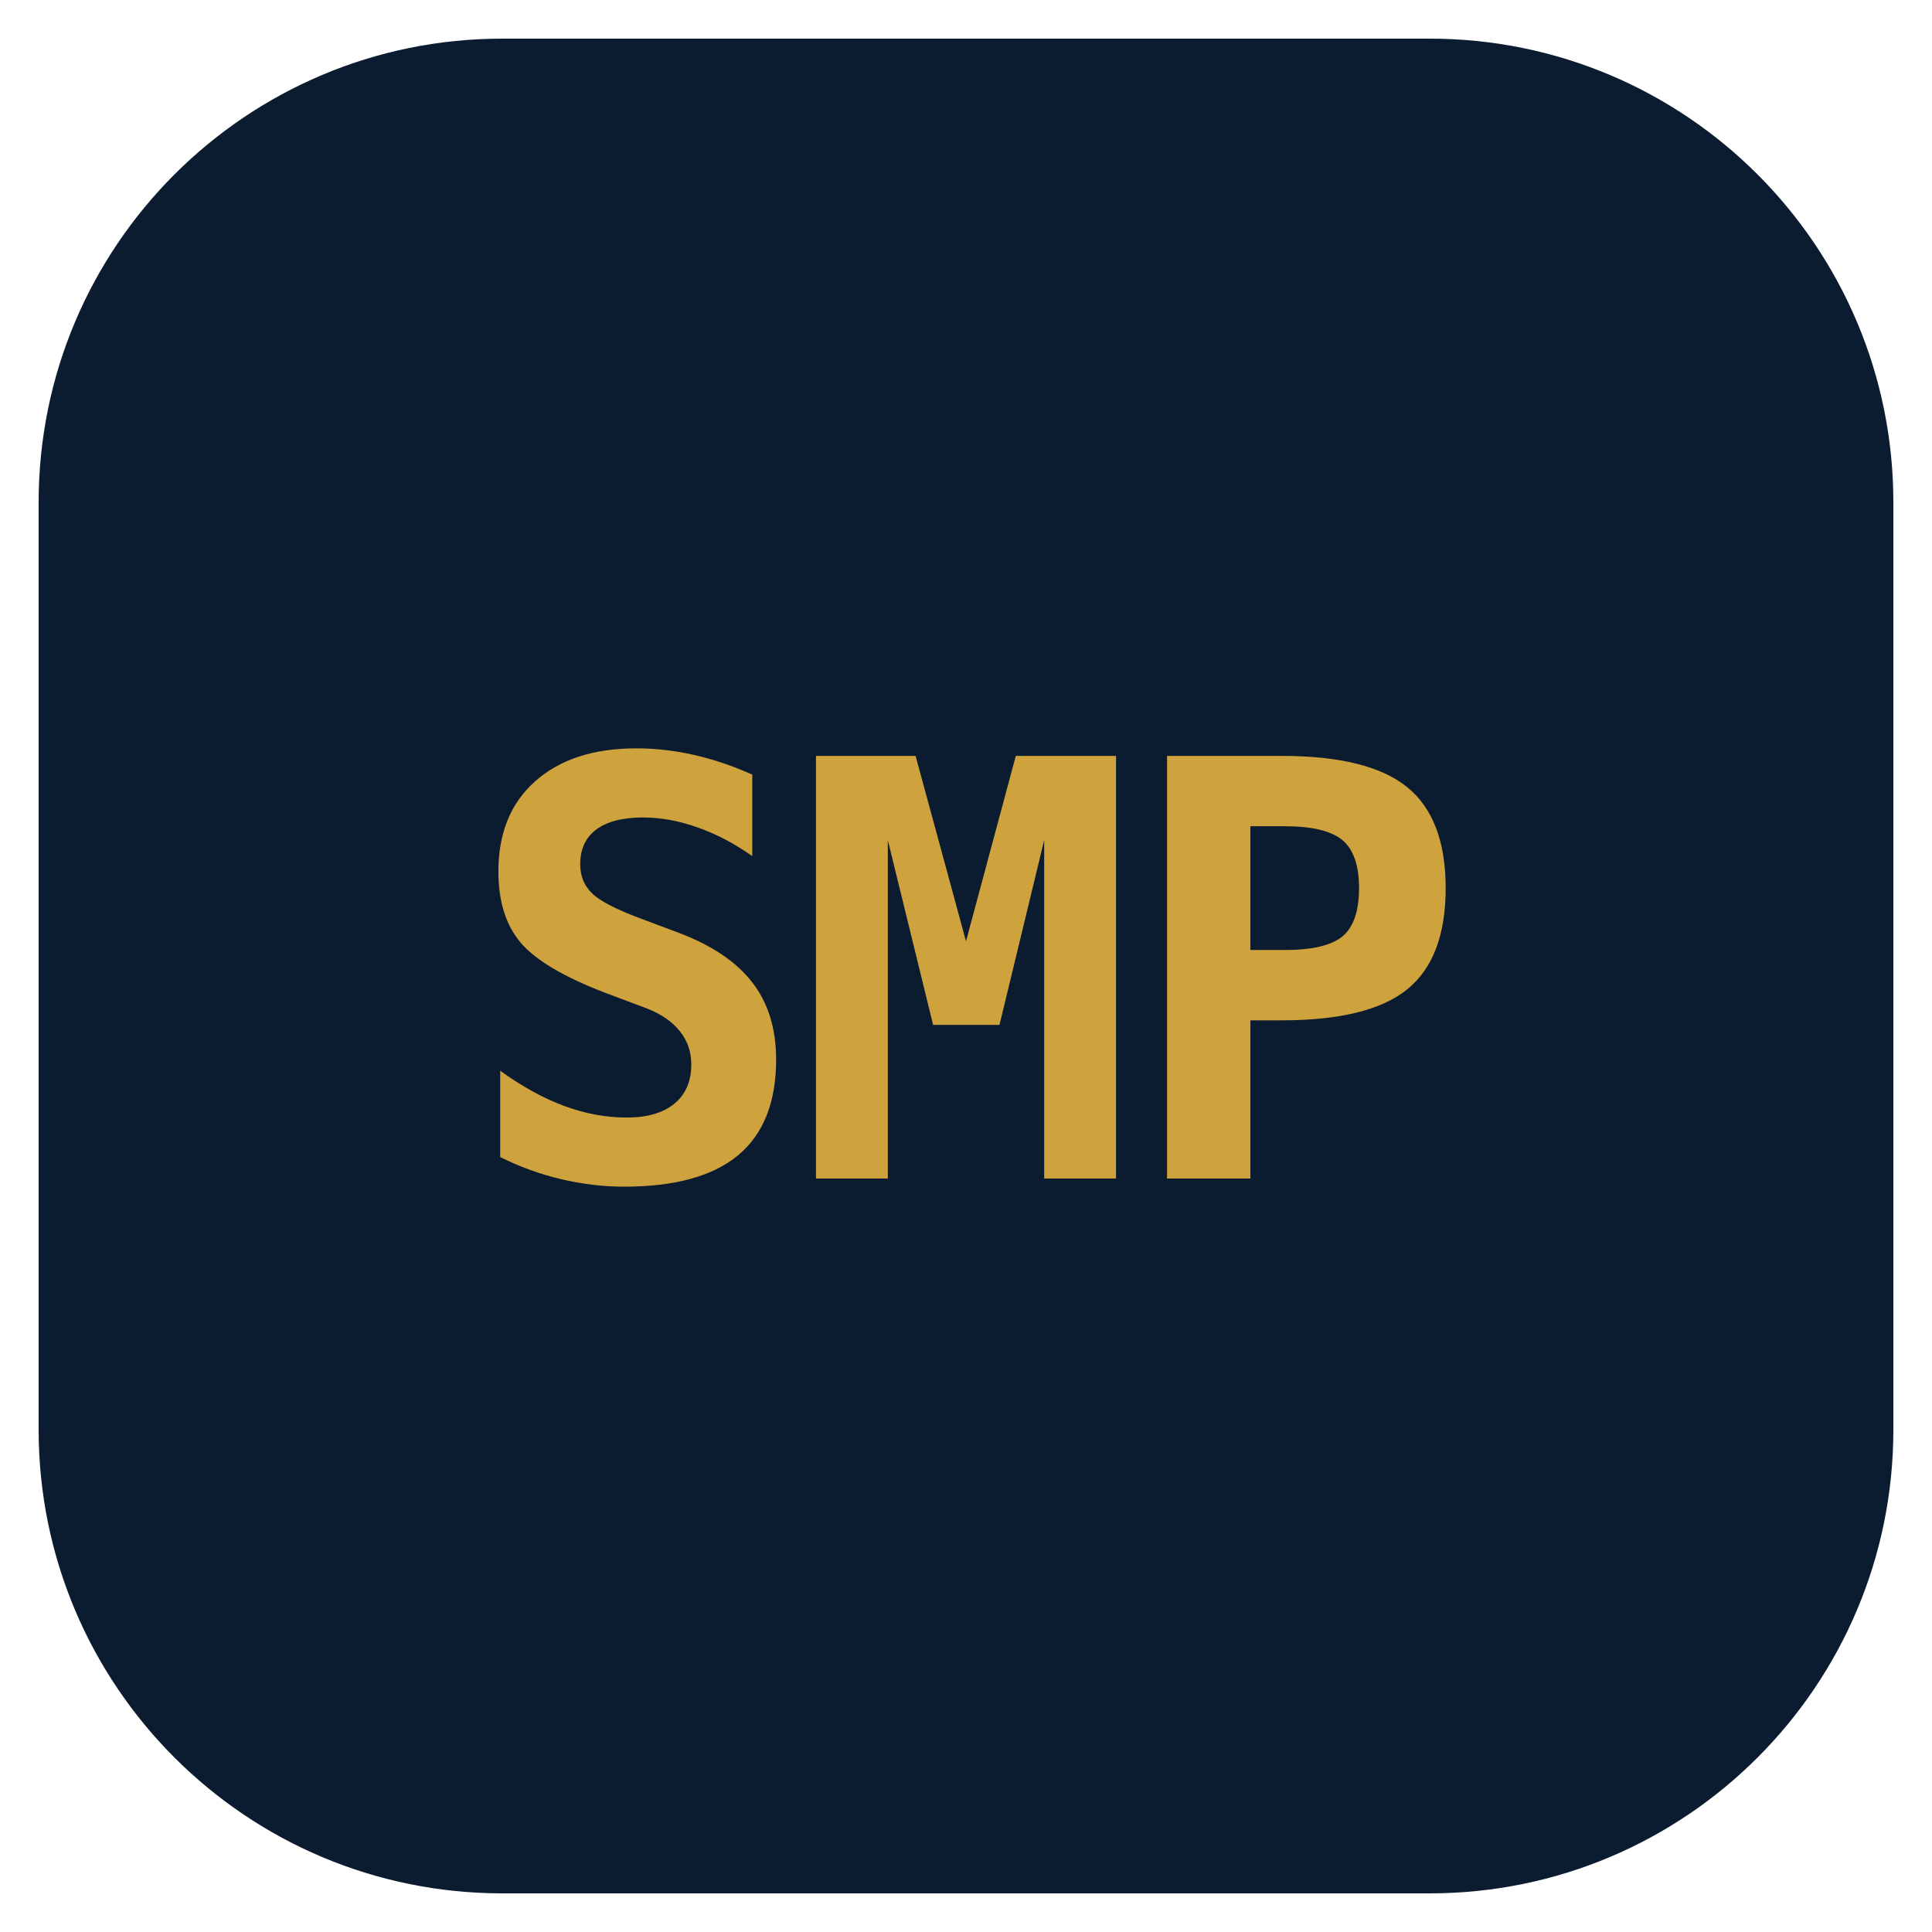
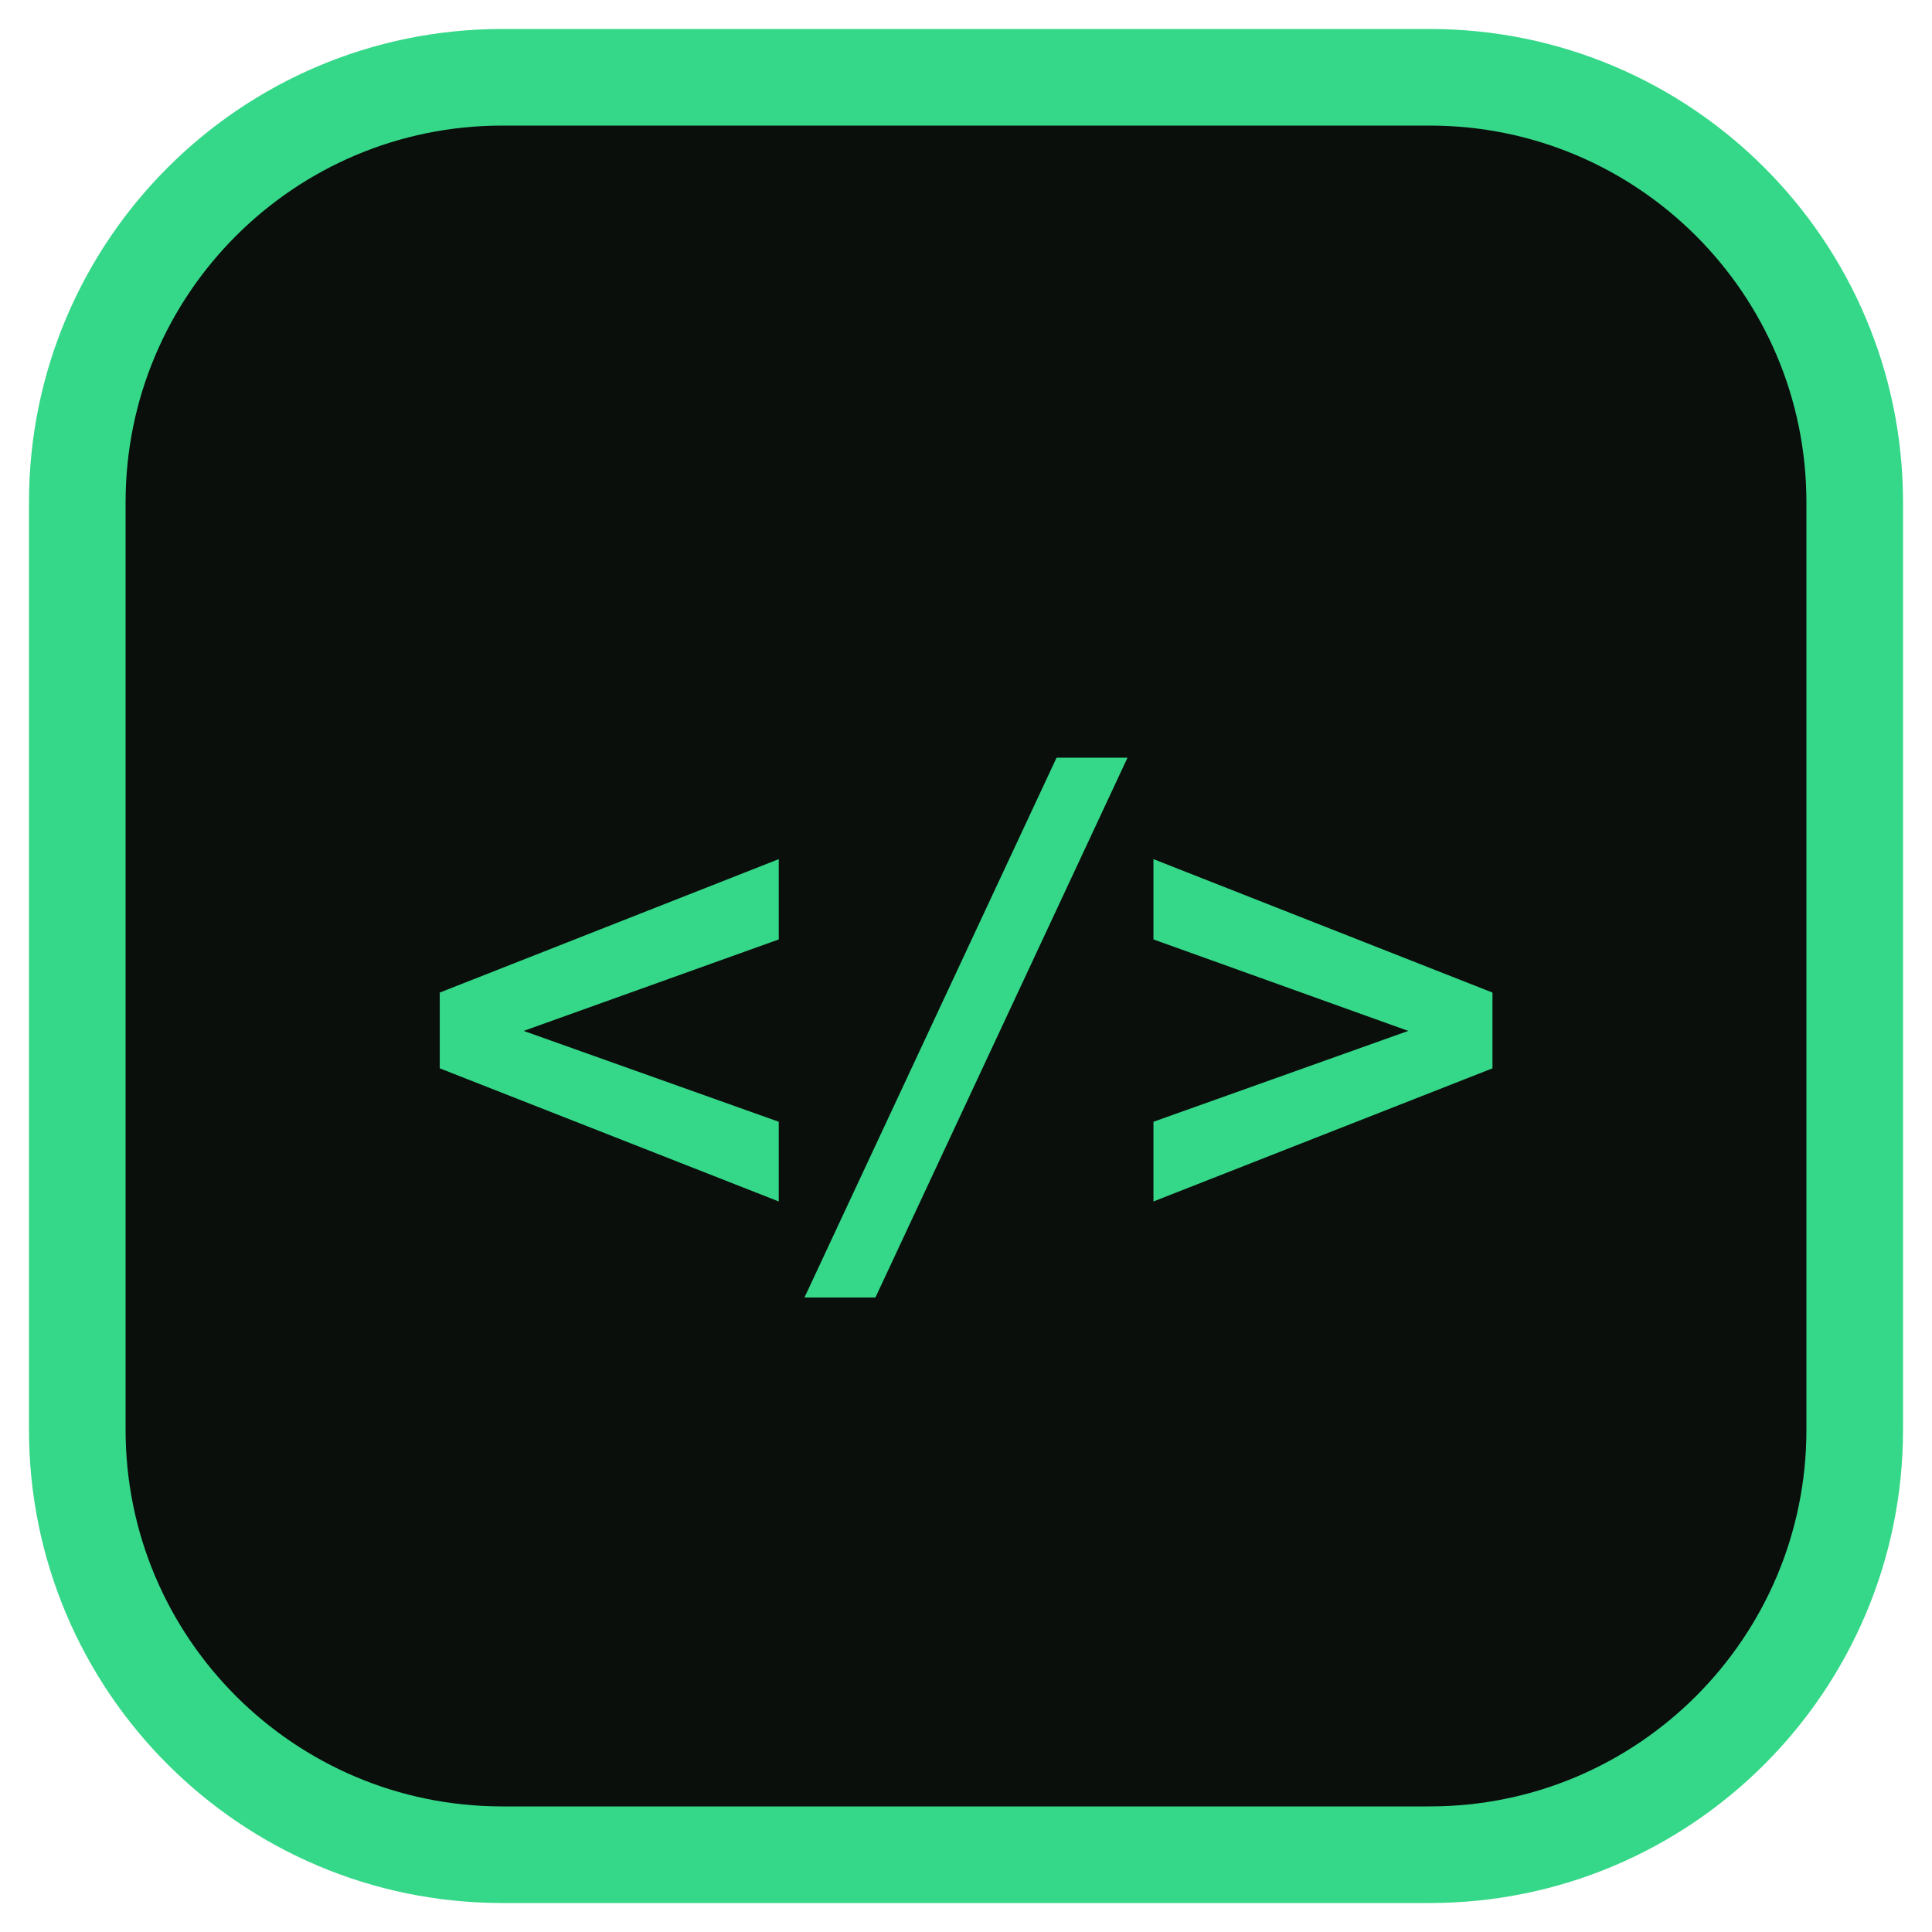
<svg xmlns="http://www.w3.org/2000/svg" viewBox="0 0 100 100" width="100" height="100">
-   <rect x="2" y="2" width="96" height="96" rx="24" fill="#0b1b30" />
-   <text x="50" y="61" text-anchor="middle" font-family="ui-monospace, 'SFMono-Regular', monospace" font-size="30" font-weight="700" letter-spacing="-1" fill="#cea23c">SMP</text>
+   <rect x="4" y="4" width="92" height="92" rx="22" fill="#0a0f0c" stroke="#35d888" stroke-width="5" />
+   <text x="50" y="64" text-anchor="middle" font-family="ui-monospace, 'SFMono-Regular', monospace" font-size="34" font-weight="700" letter-spacing="-2" fill="#35d888">&lt;/&gt;</text>
</svg>
